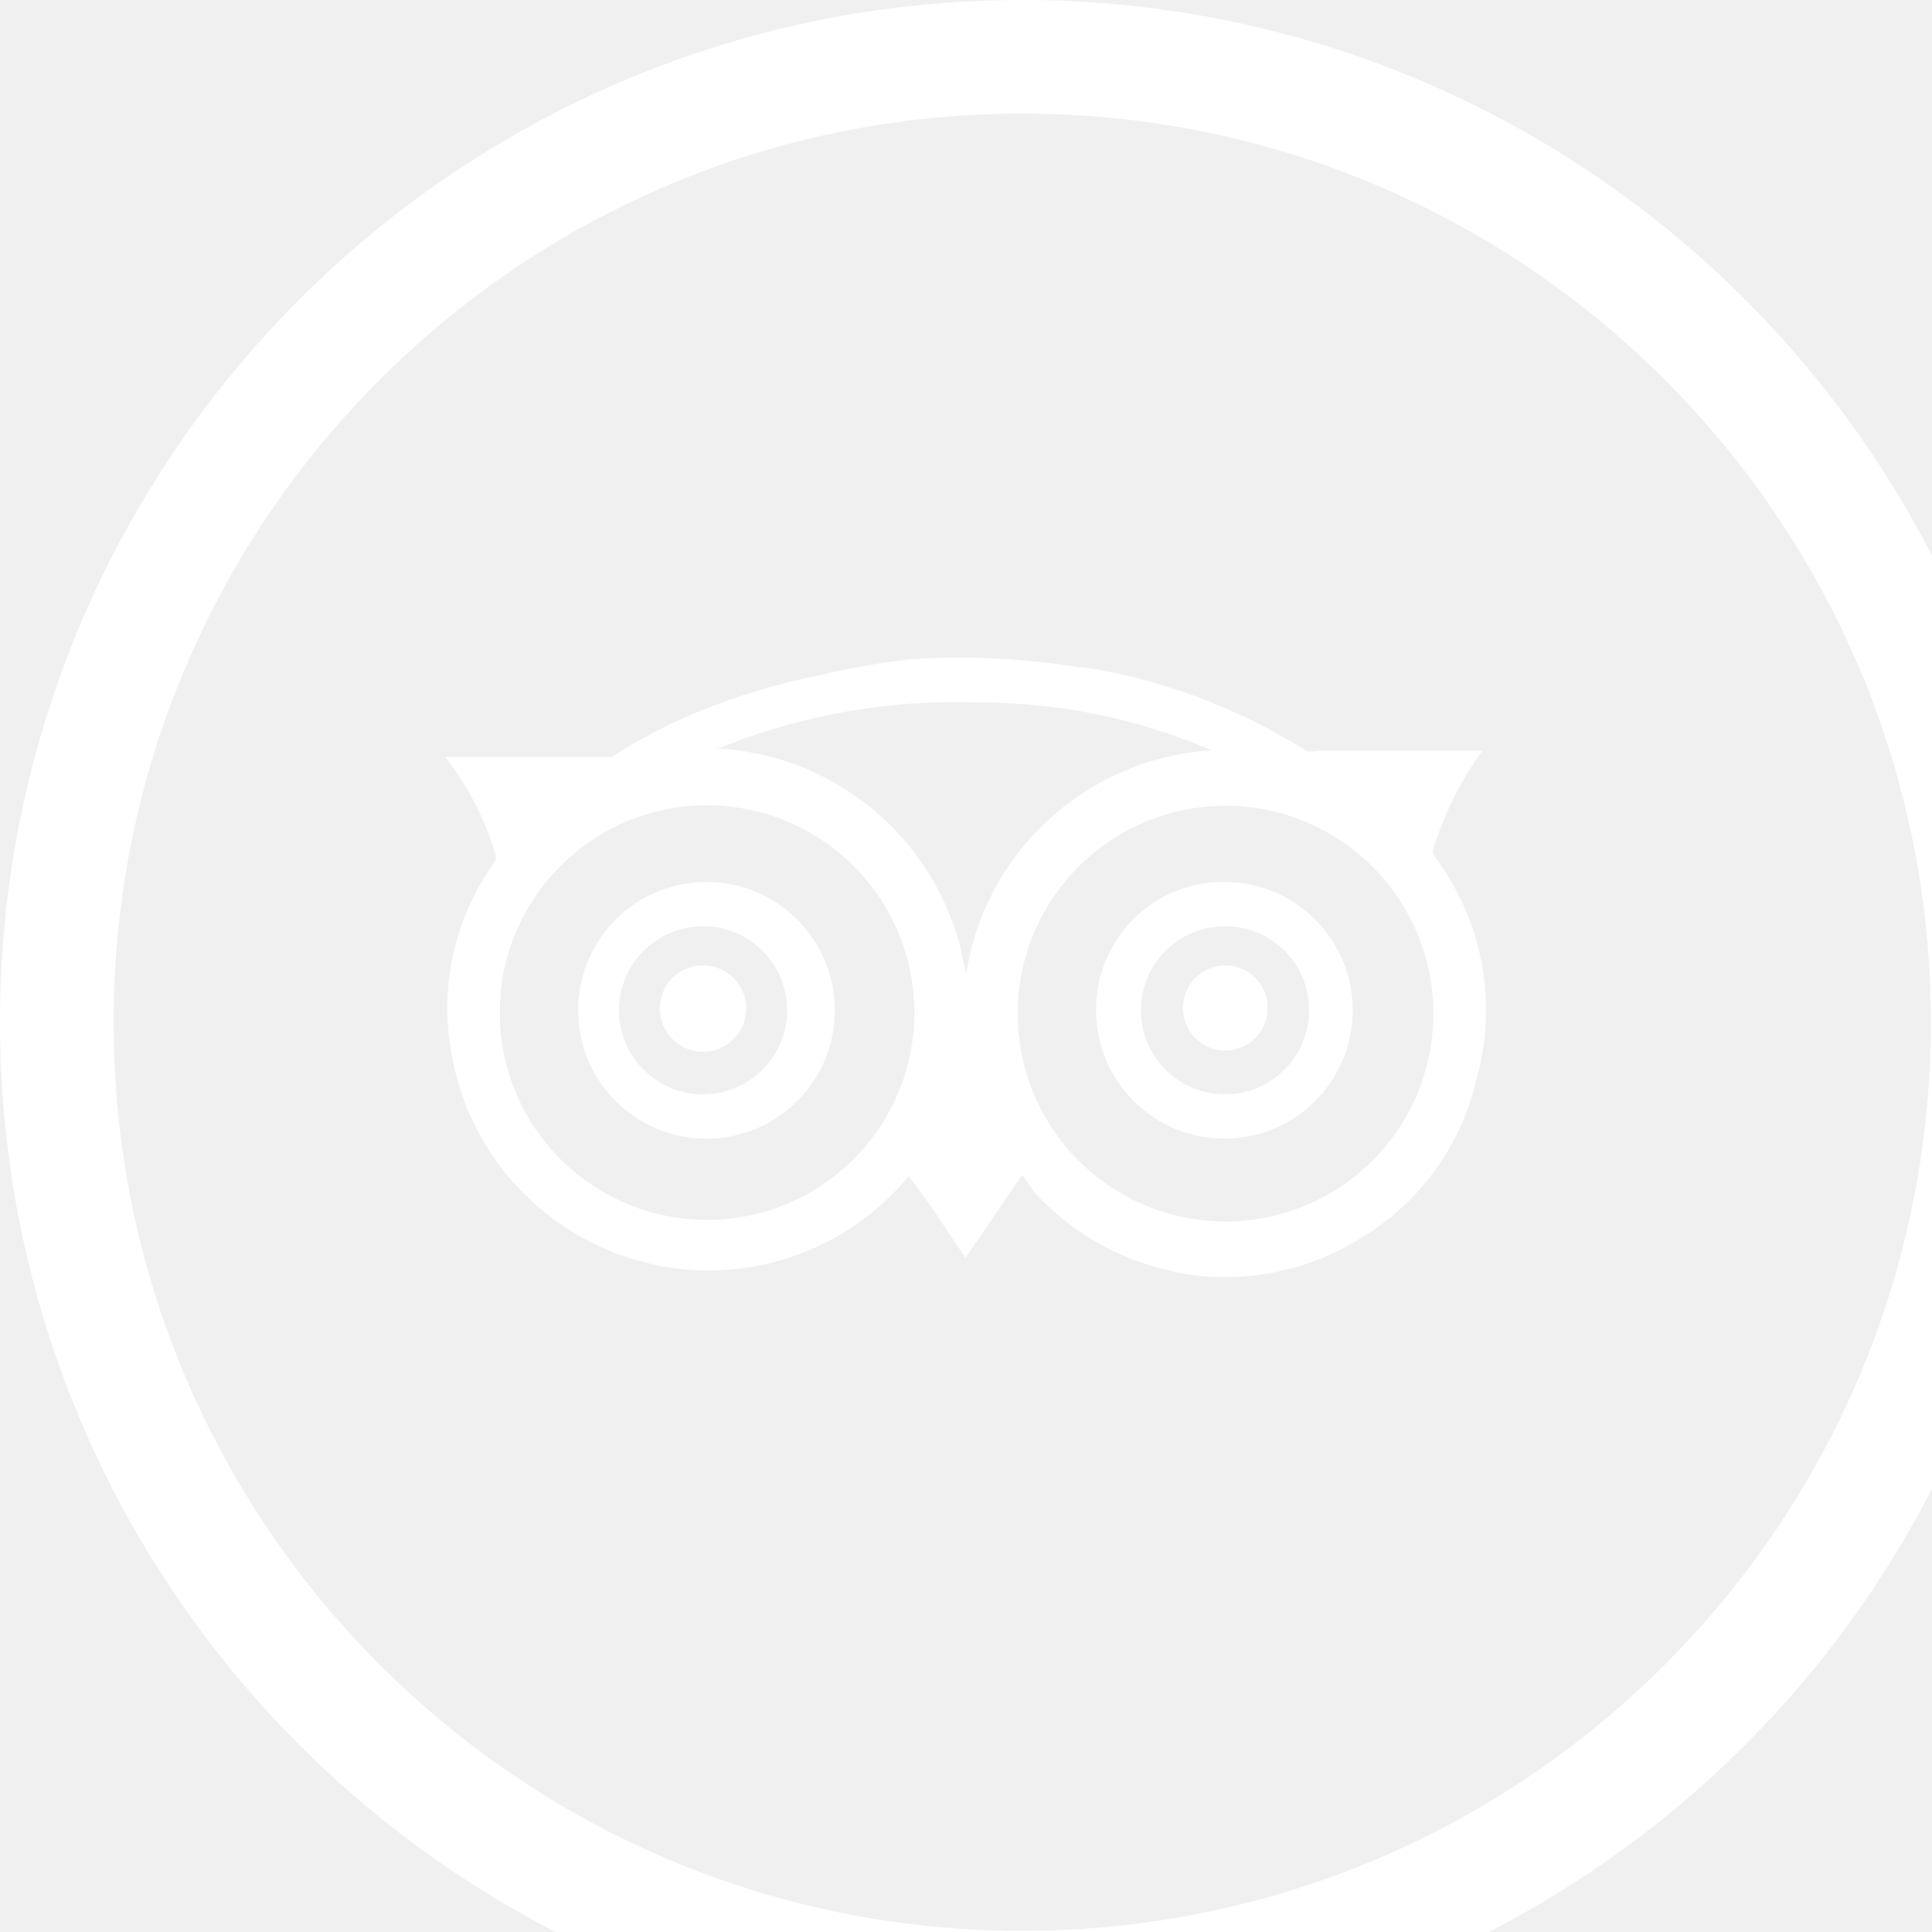
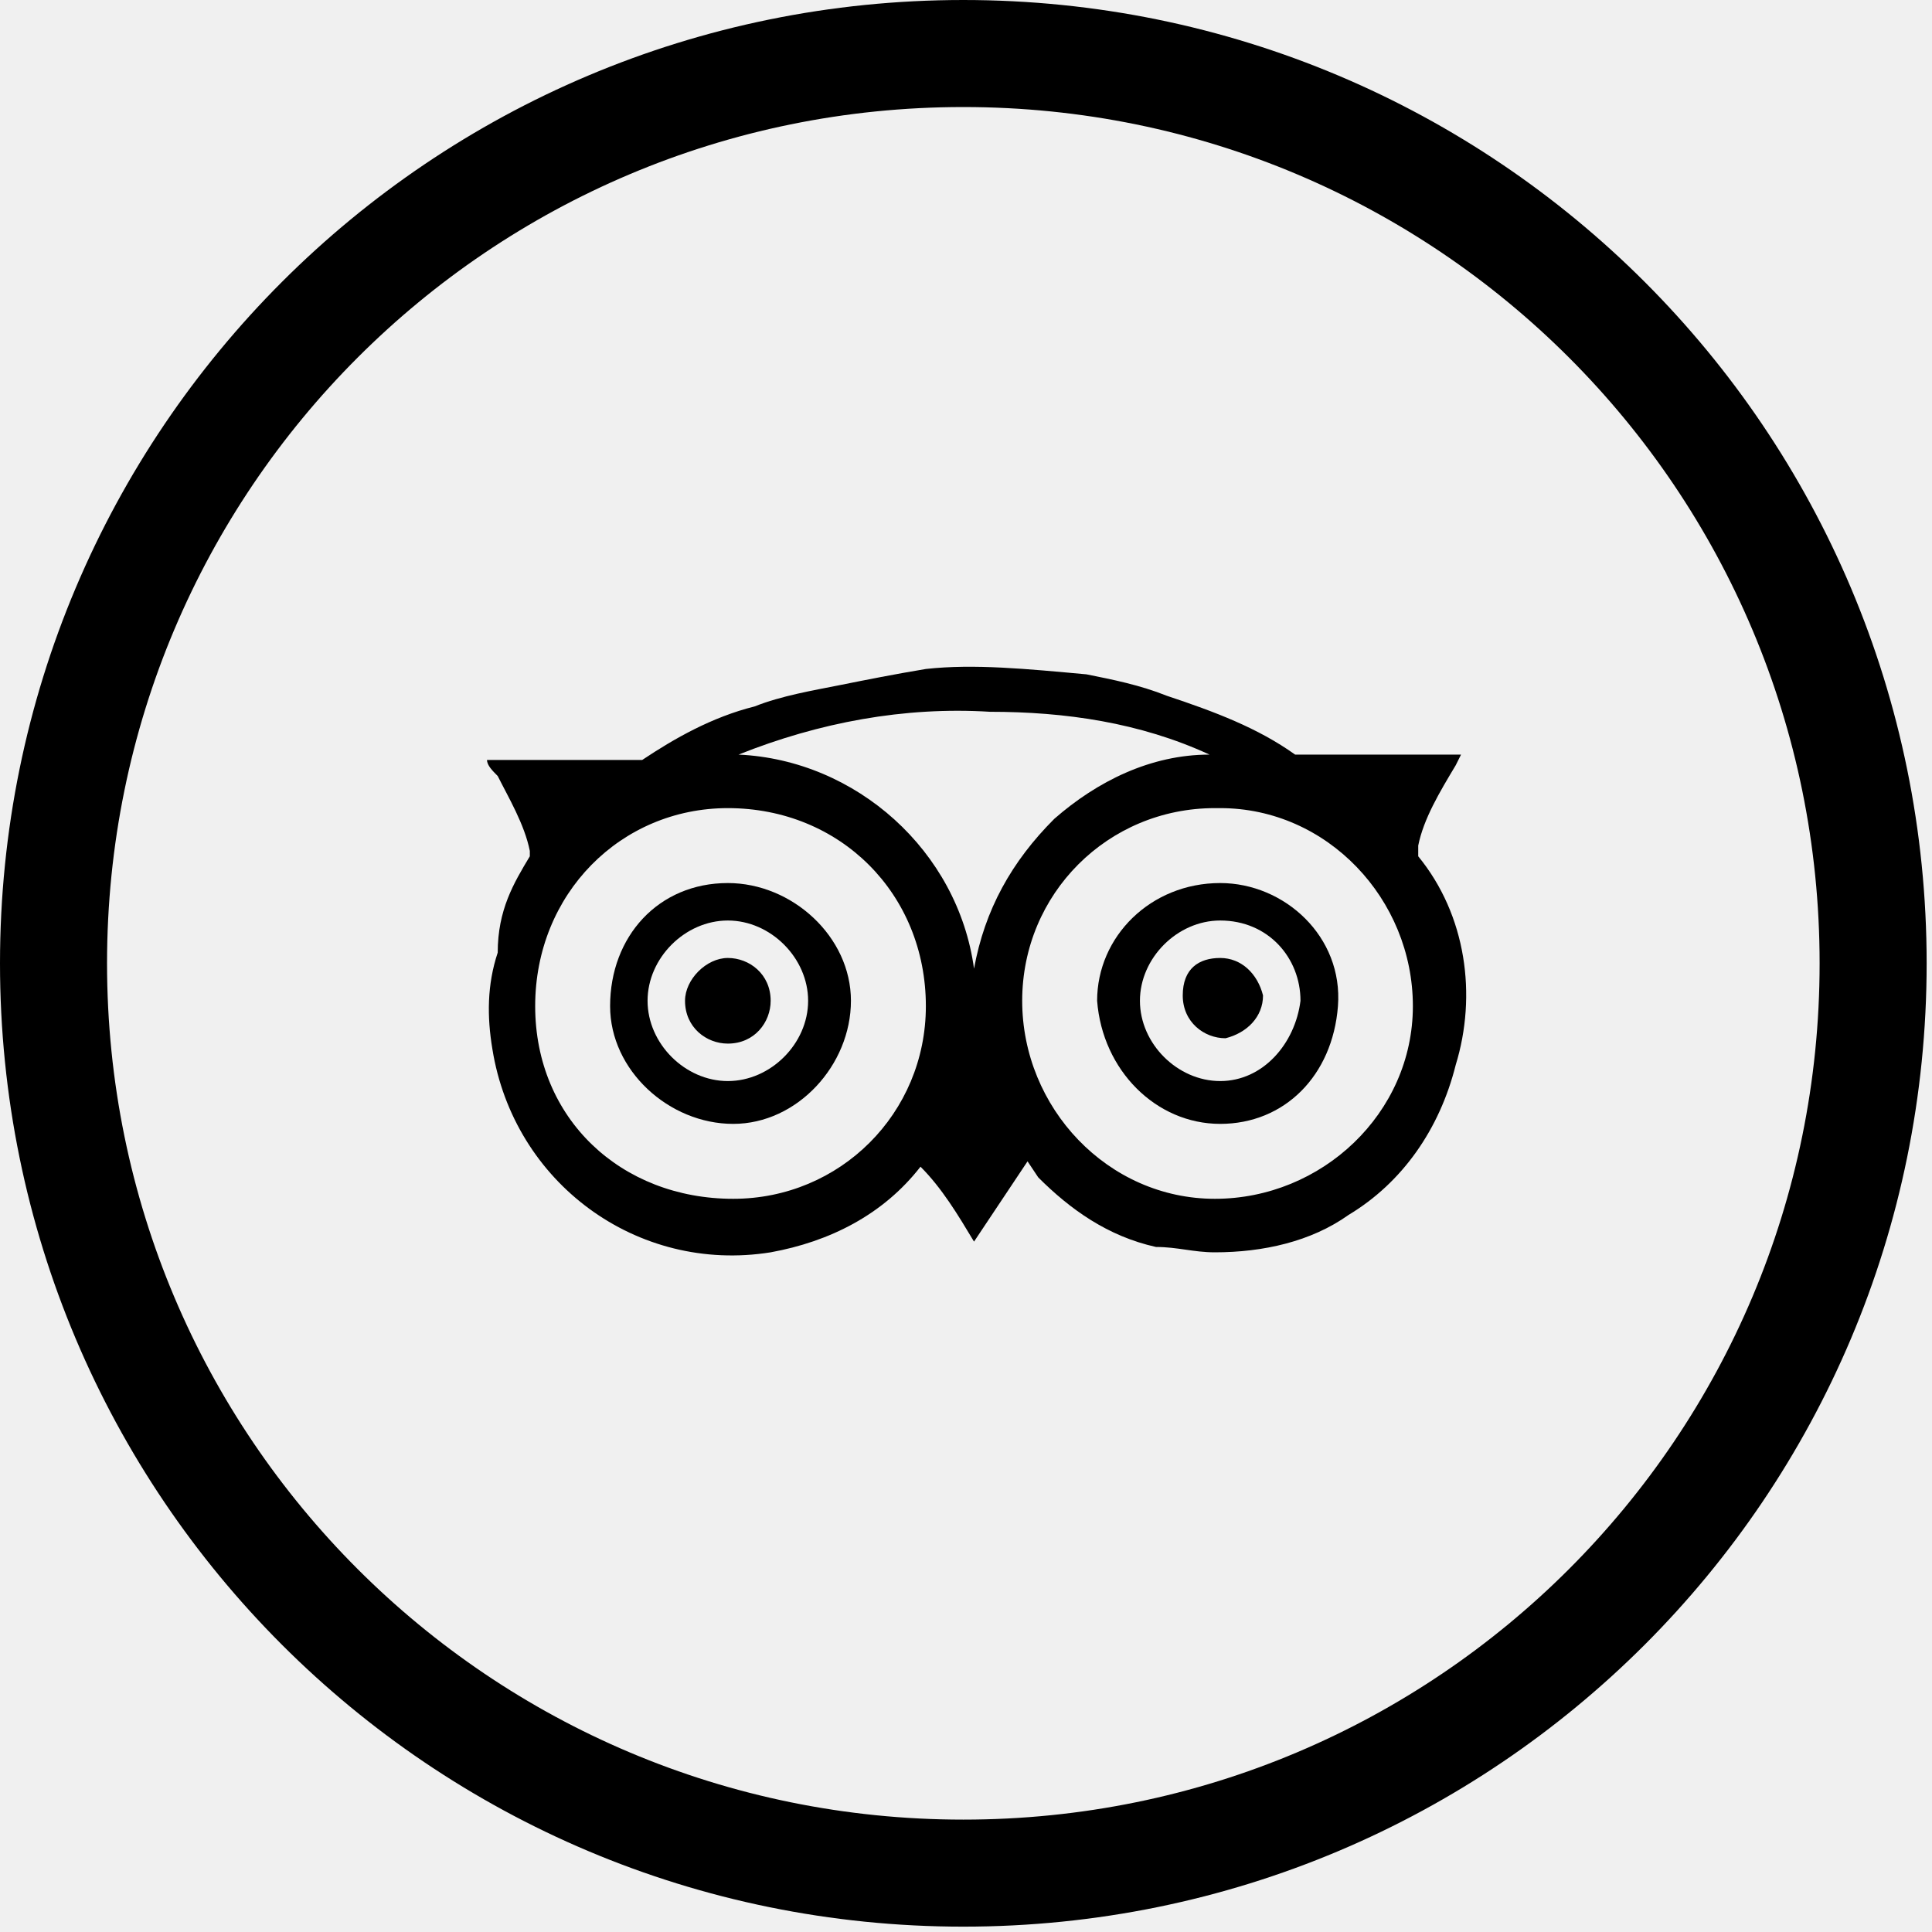
- <svg xmlns="http://www.w3.org/2000/svg" viewBox="0 0 34.02 34.02">
-   <path fill="none" stroke="#FFF" stroke-width="2px" d="M18,35A17,17,0,1,0,1,18,17,17,0,0,0,18,35" />
-   <path fill="#fff" fill-rule="evenodd" d="M19.07,11.75a9.47,9.47,0,0,1,1.51.35A10.44,10.44,0,0,1,23,13.22a.37.37,0,0,0,.18,0h2.7l.22,0v0l-.13.19a5.93,5.93,0,0,0-.72,1.5.18.18,0,0,0,0,.16A4.48,4.48,0,0,1,26,19a4.42,4.42,0,0,1-2,2.78,4.54,4.54,0,0,1-2.45.71,4,4,0,0,1-1.09-.15A4.53,4.53,0,0,1,18.22,21L18,20.69l-1,1.46c-.33-.49-.65-1-1-1.44l0,0,0,0a4.56,4.56,0,0,1-2.84,1.61,4.6,4.6,0,0,1-5.22-3.83A4.33,4.33,0,0,1,8,16.72a4.53,4.53,0,0,1,.72-1.56.19.19,0,0,0,0-.13,5,5,0,0,0-.65-1.38c-.07-.11-.15-.21-.23-.32v0h2.81a.25.25,0,0,0,.12,0,9.56,9.56,0,0,1,2.06-1,11.52,11.52,0,0,1,1.6-.44A14.43,14.43,0,0,1,16,11.61a13.26,13.26,0,0,1,3,.14Zm-1.15,6.08a3.66,3.66,0,1,0,3.58-3.64,3.66,3.66,0,0,0-3.58,3.64Zm-5.48-3.65a3.65,3.65,0,1,0,3.66,3.67,3.65,3.65,0,0,0-3.66-3.67Zm.18-1a4.67,4.67,0,0,1,4.39,4,4.62,4.62,0,0,1,1.46-2.75,4.69,4.69,0,0,1,2.86-1.22,10.33,10.33,0,0,0-4.07-.84,11.16,11.16,0,0,0-4.64.82Z" />
-   <path fill="#fff" fill-rule="evenodd" d="M21.57,15.53a2.26,2.26,0,1,1-2.27,2.26,2.24,2.24,0,0,1,2.27-2.26Zm1.48,2.26a1.47,1.47,0,0,0-1.47-1.48,1.48,1.48,0,1,0,1.47,1.48Z" />
-   <path fill="#fff" fill-rule="evenodd" d="M12.39,15.53a2.26,2.26,0,0,1,.1,4.52,2.26,2.26,0,1,1-.1-4.52Zm1.47,2.25a1.48,1.48,0,0,0-1.49-1.47,1.48,1.48,0,1,0,1.49,1.47Z" />
-   <path fill="#fff" fill-rule="evenodd" d="M21.57,17a.74.74,0,0,1,.75.75.75.75,0,0,1-.74.75.75.75,0,1,1,0-1.5Z" />
-   <path fill="#fff" fill-rule="evenodd" d="M12.38,17a.76.76,0,1,1-.76.75.75.75,0,0,1,.76-.75Z" />
+ <svg xmlns="http://www.w3.org/2000/svg" version="1.1" id="Layer_1" x="0px" y="0px" viewBox="0 0 36.1 36.1" style="enable-background:new 0 0 36.1 36.1" xml:space="preserve">
+   <path fill="none" stroke="currentColor" stroke-width="2" d="M18,35c9.4,0,17-7.6,17-17S27.4,1,18,1S1,8.6,1,18S8.6,35,18,35" />
+   <path fill="currentColor" fill-rule="evenodd" clip-rule="evenodd" d="M20.3,12.6c0.5,0.1,1,0.2,1.5,0.4c0.9,0.3,1.7,0.6,2.4,1.1c0.1,0,0.1,0,0.2,0h2.7h0.2l0,0l-0.1,0.2  c-0.3,0.5-0.6,1-0.7,1.5c0,0.1,0,0.1,0,0.2c0.9,1.1,1.1,2.6,0.7,3.9c-0.3,1.2-1,2.2-2,2.8c-0.7,0.5-1.6,0.7-2.5,0.7  c-0.4,0-0.7-0.1-1.1-0.1c-0.9-0.2-1.6-0.7-2.2-1.3l-0.2-0.3l-1,1.5c-0.3-0.5-0.6-1-1-1.4l0,0l0,0c-0.7,0.9-1.7,1.4-2.8,1.6  c-2.5,0.4-4.8-1.3-5.2-3.8c-0.1-0.6-0.1-1.2,0.1-1.8C9.3,17,9.6,16.5,9.9,16c0,0,0-0.1,0-0.1c-0.1-0.5-0.4-1-0.6-1.4  c-0.1-0.1-0.2-0.2-0.2-0.3l0,0h2.8c0,0,0.1,0,0.1,0c0.6-0.4,1.3-0.8,2.1-1c0.5-0.2,1.1-0.3,1.6-0.4c0.5-0.1,1-0.2,1.6-0.3  C18.2,12.4,19.2,12.5,20.3,12.6L20.3,12.6z M19.1,18.7c0,2,1.6,3.7,3.6,3.7c2,0,3.7-1.6,3.7-3.6s-1.6-3.7-3.6-3.7c0,0-0.1,0-0.1,0  C20.7,15.1,19.1,16.7,19.1,18.7z M13.6,15.1c-2,0-3.6,1.6-3.6,3.7s1.6,3.6,3.7,3.6c2,0,3.6-1.6,3.6-3.6  C17.3,16.7,15.7,15.1,13.6,15.1C13.7,15.1,13.7,15.1,13.6,15.1z M13.8,14.1c2.2,0.1,4.1,1.8,4.4,4c0.2-1.1,0.7-2,1.5-2.8  c0.8-0.7,1.8-1.2,2.9-1.2c-1.3-0.6-2.7-0.8-4.1-0.8C16.9,13.2,15.3,13.5,13.8,14.1L13.8,14.1z" />
+   <path fill="currentColor" fill-rule="evenodd" clip-rule="evenodd" d="M22.8,16.5c1.2,0,2.3,1,2.2,2.3S24,21,22.8,21c-1.2,0-2.2-1-2.3-2.3C20.5,17.5,21.5,16.5,22.8,16.5  C22.7,16.5,22.8,16.5,22.8,16.5z M24.3,18.7c0-0.8-0.6-1.5-1.5-1.5c0,0,0,0,0,0c-0.8,0-1.5,0.7-1.5,1.5c0,0.8,0.7,1.5,1.5,1.5  C23.6,20.2,24.2,19.5,24.3,18.7C24.3,18.7,24.3,18.7,24.3,18.7z" />
+   <path fill="currentColor" fill-rule="evenodd" clip-rule="evenodd" d="M13.6,16.5c1.2,0,2.3,1,2.3,2.2c0,1.2-1,2.3-2.2,2.3s-2.3-1-2.3-2.2C11.4,17.5,12.3,16.5,13.6,16.5z M15.1,18.7  c0-0.8-0.7-1.5-1.5-1.5c0,0,0,0,0,0c-0.8,0-1.5,0.7-1.5,1.5c0,0.8,0.7,1.5,1.5,1.5C14.4,20.2,15.1,19.5,15.1,18.7z" />
+   <path fill="currentColor" fill-rule="evenodd" clip-rule="evenodd" d="M22.8,17.9c0.4,0,0.7,0.3,0.8,0.7c0,0,0,0,0,0c0,0.4-0.3,0.7-0.7,0.8c-0.4,0-0.8-0.3-0.8-0.8  S22.4,17.9,22.8,17.9L22.8,17.9z" />
+   <path fill="currentColor" fill-rule="evenodd" clip-rule="evenodd" d="M13.6,17.9c0.4,0,0.8,0.3,0.8,0.8c0,0.4-0.3,0.8-0.8,0.8c-0.4,0-0.8-0.3-0.8-0.8c0,0,0,0,0,0  C12.8,18.3,13.2,17.9,13.6,17.9C13.6,17.9,13.6,17.9,13.6,17.9z" />
</svg>
